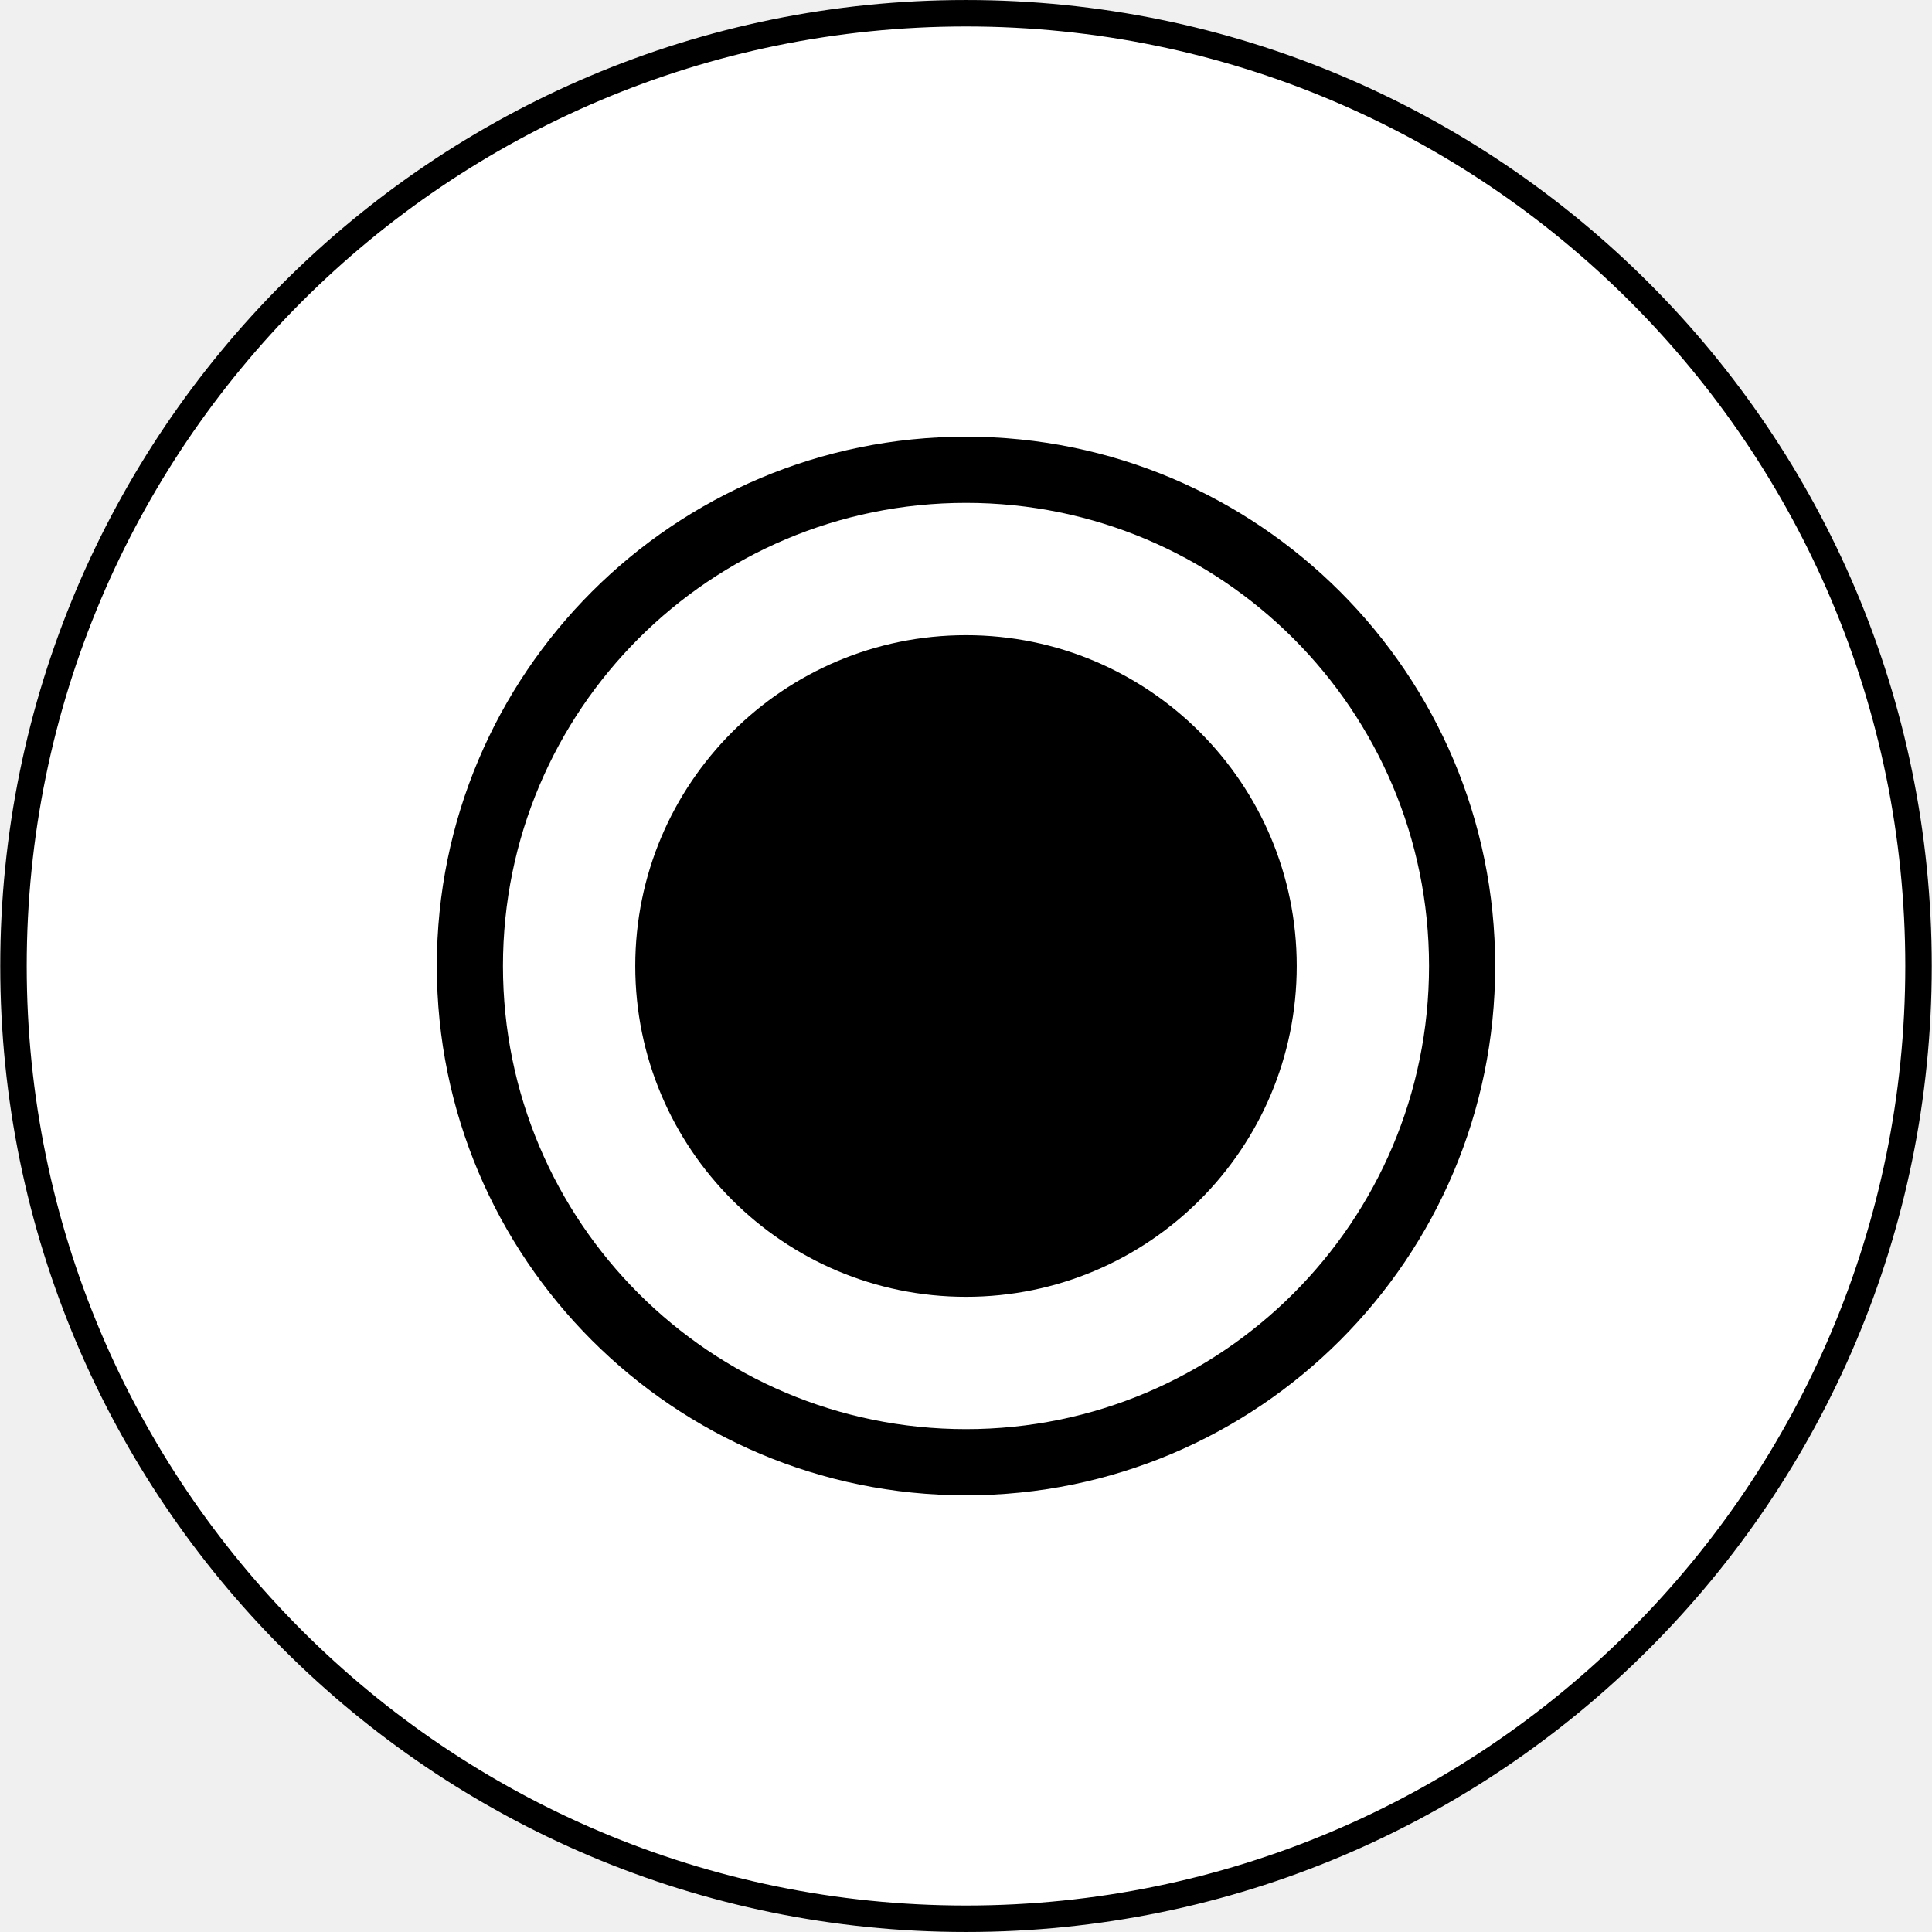
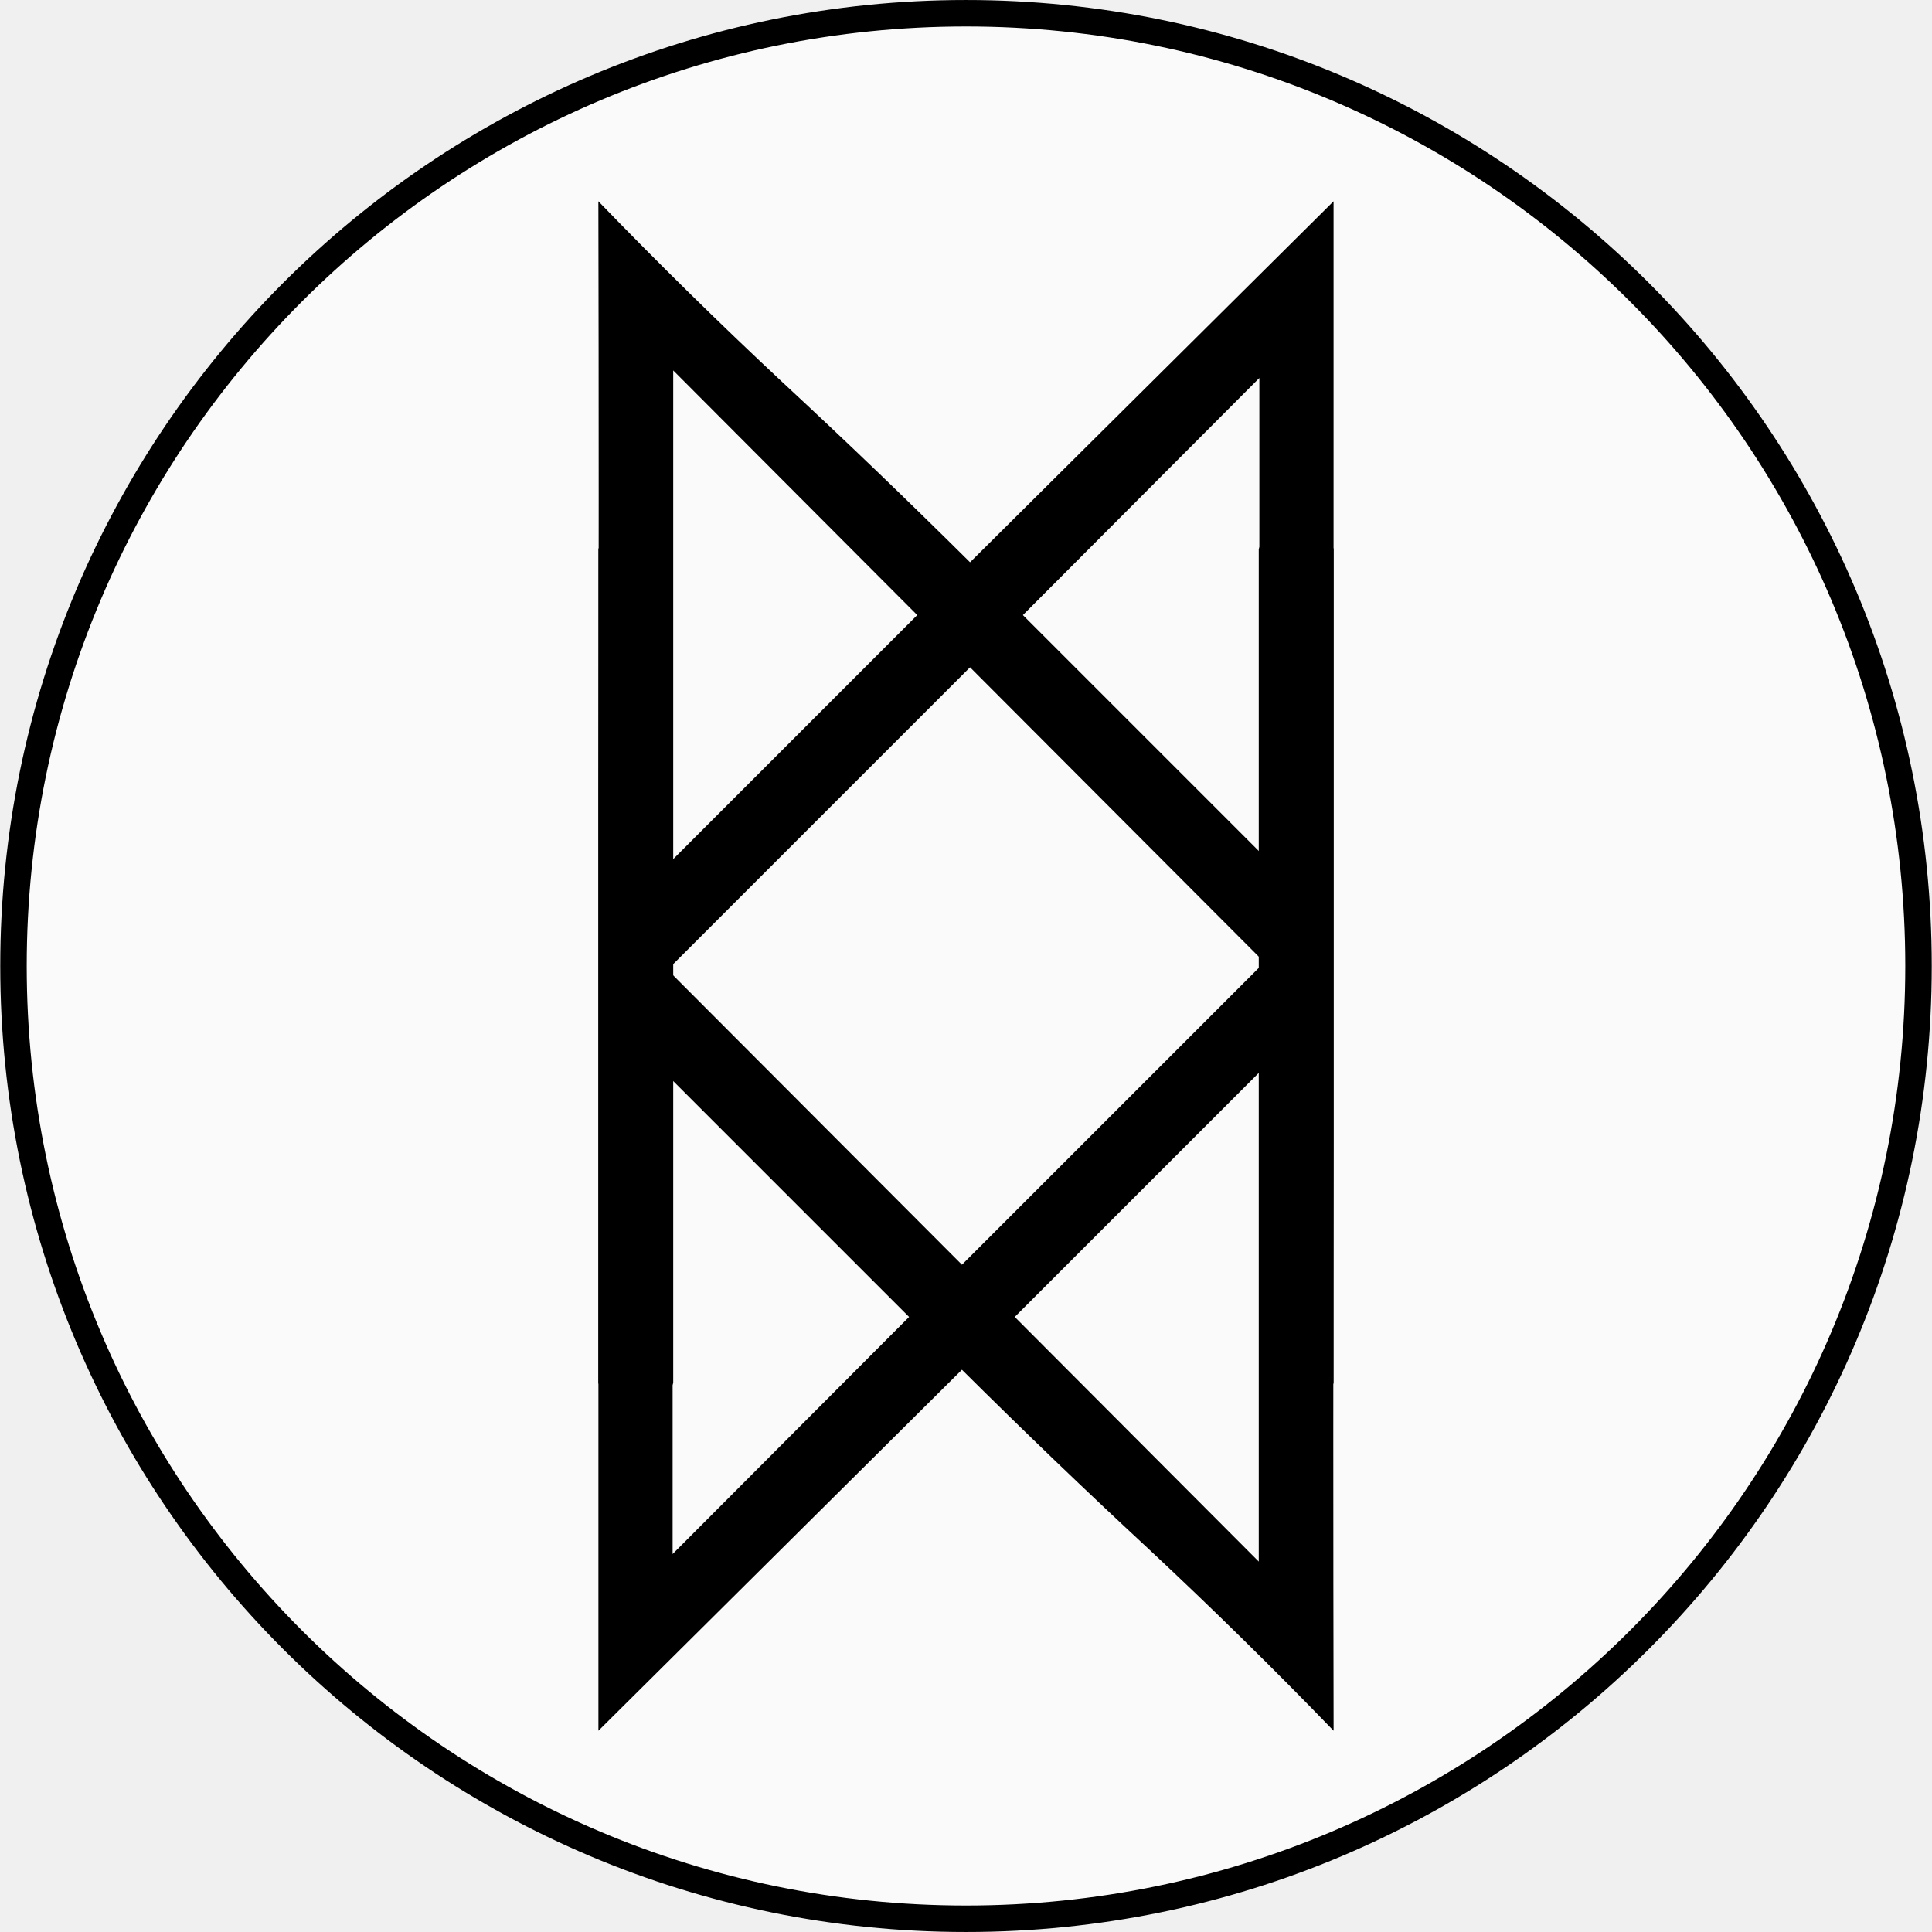
<svg xmlns="http://www.w3.org/2000/svg" width="1in" height="1in" enable-background="new 0 0 90 90" version="1.1" viewBox="0 0 96 96" xml:space="preserve">
-   <g>
-     <ellipse cx="48" cy="48" rx="47.33" ry="47.342" fill="#fff" stroke="#000" stroke-width="1.315" />
-     <ellipse cx="48" cy="48" rx="26.294" ry="26.301" />
-     <ellipse cx="48" cy="48" rx="23.008" ry="23.013" fill="#fff" />
-     <ellipse cx="48" cy="48" rx="16.434" ry="16.438" />
+   <ellipse cx="48" cy="48" rx="47.33" ry="47.342" fill="#fafafa" stroke="#000" stroke-width="1.315" />
+   <text x="47.801" y="46.142" fill="#000000" font-family="sans-serif" font-size="40px" style="line-height:1.25" xml:space="preserve">
+     <tspan x="47.801" y="46.142" />
+   </text>
+   <g transform="translate(89.734 -10)">
+     <g transform="translate(-36.321 48.105)" aria-label="m">
+       <path d="m-19.961 4.583 12.125-12.125-12.125-12.156zm0 5.219v20.813l-1.875 4.594-1.844-4.594q0-14.656 0-29.344 0.031-14.687 0-29.375 4.438 4.594 9.156 9 4.719 4.375 9.312 8.938l18.063-17.938q0 14.688 0 29.375 0 14.688 0 29.344l-1.844 4.594-1.844-4.594v-21.156l-14.375-14.406zm17.375-17.344 11.75 11.75v-23.531z" />
+     </g>
+     <g transform="rotate(180 -23.574 33.948)" aria-label="m">
+       <path d="m-19.961 4.583 12.125-12.125-12.125-12.156zm0 5.219v20.813l-1.875 4.594-1.844-4.594q0-14.656 0-29.344 0.031-14.687 0-29.375 4.438 4.594 9.156 9 4.719 4.375 9.312 8.938l18.063-17.938q0 14.688 0 29.375 0 14.688 0 29.344l-1.844 4.594-1.844-4.594v-21.156l-14.375-14.406zm17.375-17.344 11.75 11.75v-23.531z" />
+     </g>
  </g>
</svg>
